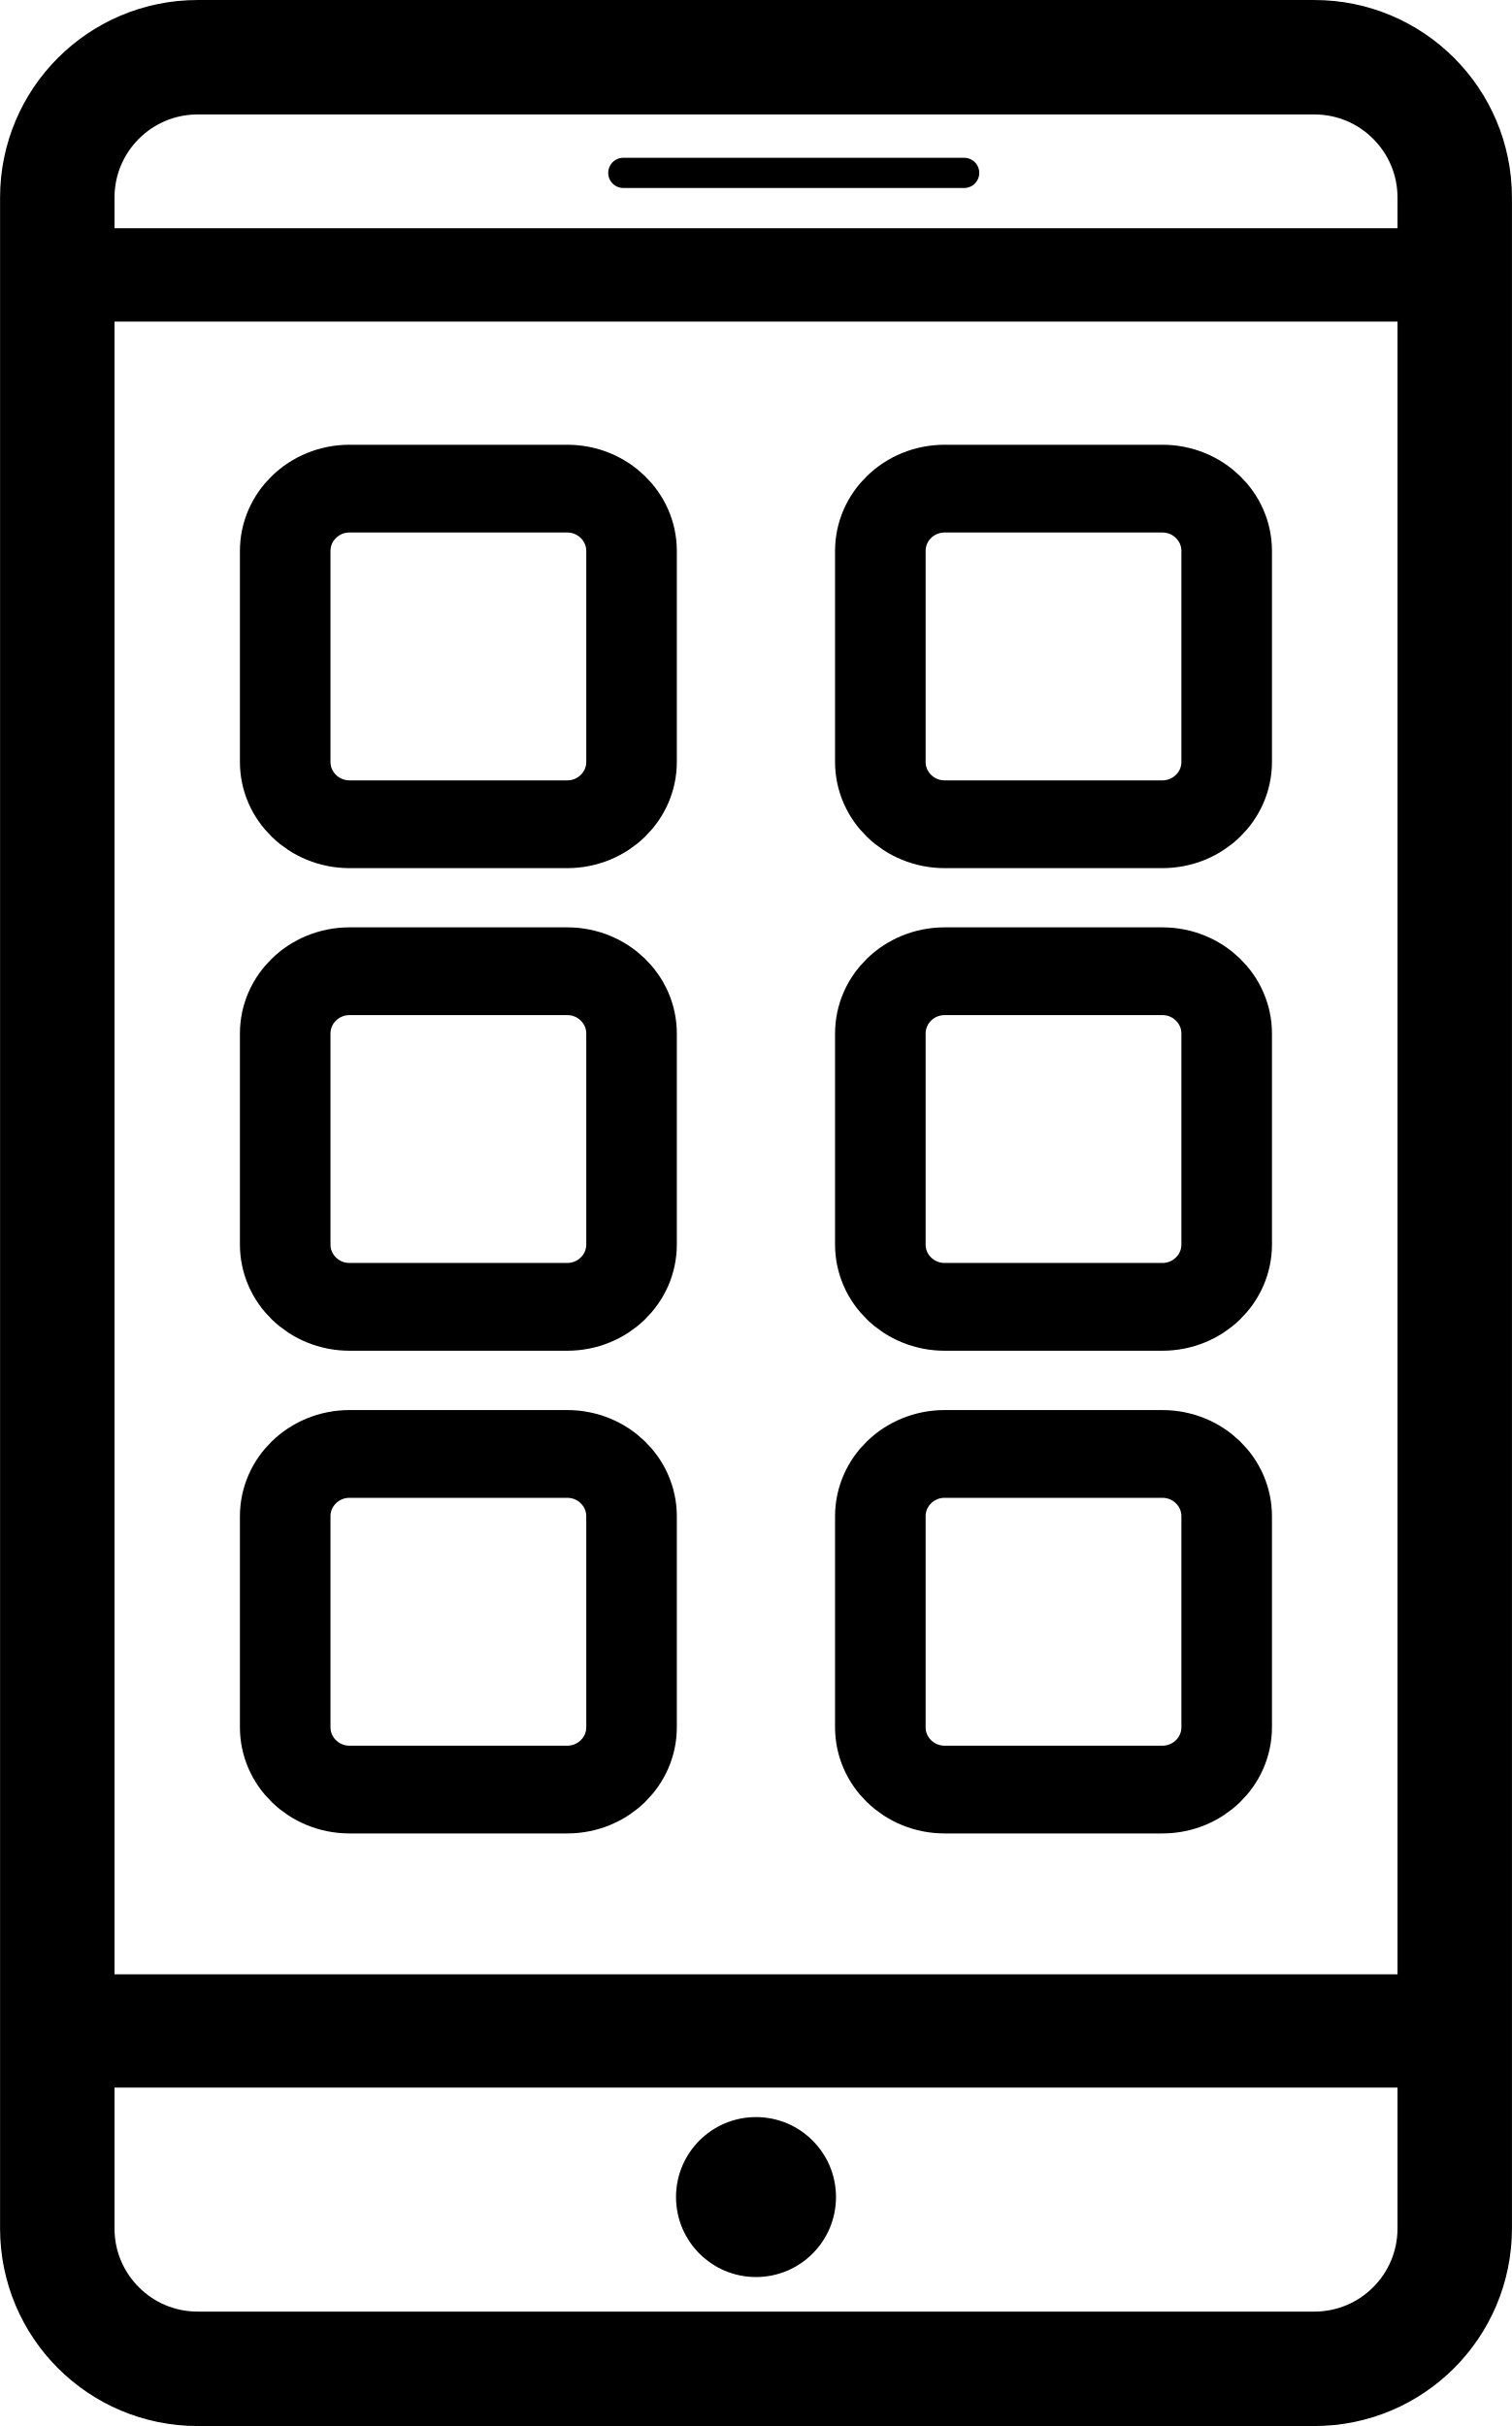
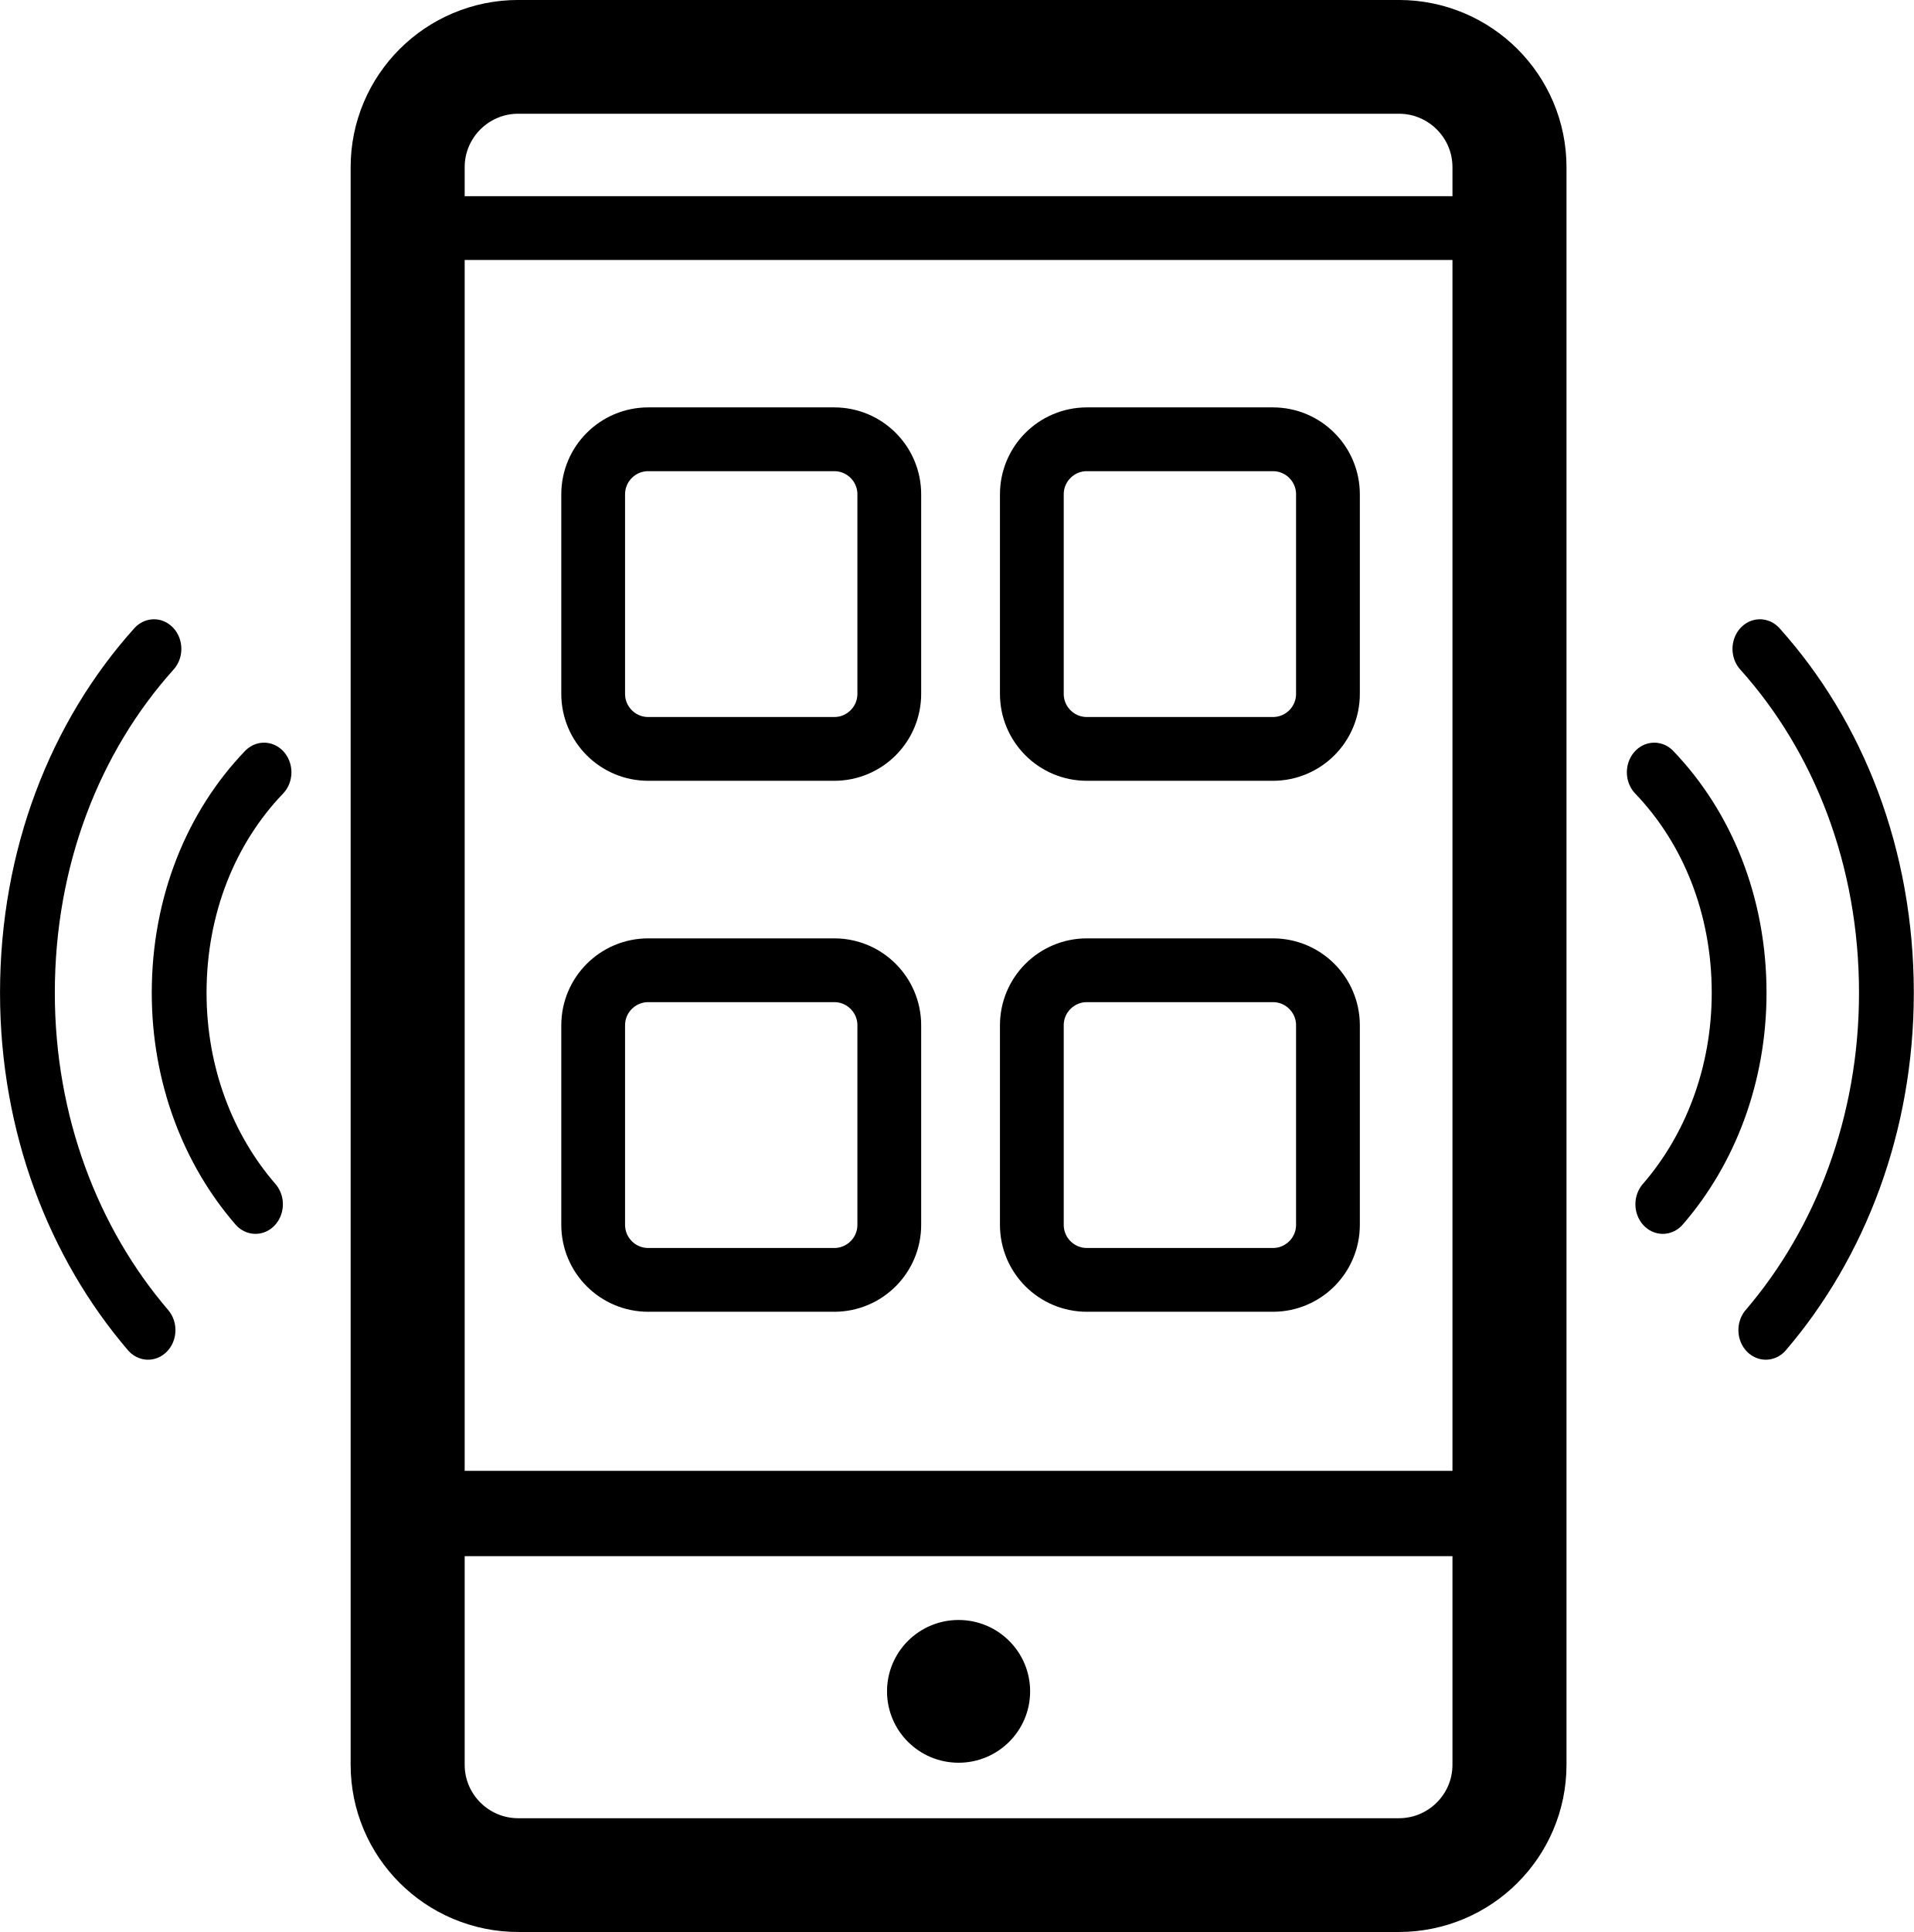
- <svg xmlns="http://www.w3.org/2000/svg" width="1.037in" height="1.664in" viewBox="0 0 26.338 42.266" version="1.1" id="svg1" xml:space="preserve">
+ <svg xmlns="http://www.w3.org/2000/svg" width="34.384mm" height="34.708mm" viewBox="0 0 34.384 34.708" version="1.1" id="svg1" xml:space="preserve">
  <defs id="defs1" />
-   <g id="g934" transform="matrix(0.2645833,0,0,0.2645833,6.770957,-1475.381)">
-     <g id="g1">
-       <g id="g1207" transform="matrix(1.315524,0,0,1.315524,-2291.803,3974.879)" style="stroke:#000000;stroke-opacity:1">
-         <rect style="fill:none;fill-opacity:1;stroke:#000000;stroke-width:5.728;stroke-linecap:round;stroke-linejoin:round;stroke-dasharray:none;stroke-opacity:1" id="rect1205" width="69.942" height="115.704" x="1725.533" y="1220.148" ry="7.025" />
-         <path style="fill:none;fill-opacity:1;stroke:#000000;stroke-width:4.671;stroke-linecap:round;stroke-linejoin:round;stroke-dasharray:none;stroke-opacity:1" d="m 1726.504,1231.043 h 67.75" id="path1205" />
-         <path style="fill:none;fill-opacity:1;stroke:#000000;stroke-width:5.669;stroke-linecap:round;stroke-linejoin:round;stroke-dasharray:none;stroke-opacity:1" d="m 1726.504,1318.94 h 67" id="path1206" />
-         <path style="fill:none;fill-opacity:1;stroke:#000000;stroke-width:1.512;stroke-linecap:round;stroke-linejoin:round;stroke-dasharray:none;stroke-opacity:1" d="m 1753.863,1225.937 h 17.059" id="path1207" />
-         <circle style="fill:#000000;fill-opacity:1;stroke:#000000;stroke-width:1.211;stroke-linecap:round;stroke-linejoin:round;stroke-dasharray:none;stroke-opacity:1" id="circle1207" cx="1760.504" cy="1327.255" r="3.398" />
-       </g>
-       <g id="g12" transform="matrix(5.429785,0,0,5.199587,-32921.075,-1974.372)">
-         <g id="g2-6" style="stroke-width:0.756;stroke-dasharray:none" transform="matrix(1.452726,0,0,1.470204,-2736.855,-460.1714)">
-           <rect style="fill:none;fill-opacity:1;stroke:#000000;stroke-width:0.756;stroke-linecap:butt;stroke-linejoin:round;stroke-dasharray:none;stroke-opacity:1" id="rect1260-4" width="2.891" height="2.891" x="6056.65" y="-1316.138" ry="0.537" transform="scale(1,-1)" />
-           <rect style="fill:none;fill-opacity:1;stroke:#000000;stroke-width:0.756;stroke-linecap:butt;stroke-linejoin:round;stroke-dasharray:none;stroke-opacity:1" id="rect1262-2" width="2.891" height="2.891" x="6056.65" y="-1311.98" ry="0.537" transform="scale(1,-1)" />
-           <rect style="fill:none;fill-opacity:1;stroke:#000000;stroke-width:0.756;stroke-linecap:butt;stroke-linejoin:round;stroke-dasharray:none;stroke-opacity:1" id="rect1265-6" width="2.891" height="2.891" x="6056.65" y="-1307.823" ry="0.537" transform="scale(1,-1)" />
-         </g>
-         <g id="g3-8" transform="matrix(1.452726,0,0,1.470204,-2736.77,-460.1714)" style="stroke-width:0.756;stroke-dasharray:none">
-           <rect style="fill:none;fill-opacity:1;stroke:#000000;stroke-width:0.756;stroke-linecap:butt;stroke-linejoin:round;stroke-dasharray:none;stroke-opacity:1" id="rect1261-1" width="2.891" height="2.891" x="6061.559" y="-1316.138" ry="0.537" transform="scale(1,-1)" />
-           <rect style="fill:none;fill-opacity:1;stroke:#000000;stroke-width:0.756;stroke-linecap:butt;stroke-linejoin:round;stroke-dasharray:none;stroke-opacity:1" id="rect1263-4" width="2.891" height="2.891" x="6061.559" y="-1311.98" ry="0.537" transform="scale(1,-1)" />
-           <rect style="fill:none;fill-opacity:1;stroke:#000000;stroke-width:0.756;stroke-linecap:butt;stroke-linejoin:round;stroke-dasharray:none;stroke-opacity:1" id="rect1266-14" width="2.891" height="2.891" x="6061.559" y="-1307.823" ry="0.537" transform="scale(1,-1)" />
+   <g id="g186-9" transform="matrix(0.2645833,0,0,0.2645833,592.2514,-1502.189)">
+     <g id="g565" transform="matrix(12.88957,0,0,12.88957,-34646.099,7670.912)">
+       <g id="g564" transform="translate(-156.6558)">
+         <g id="g563">
+           <rect style="fill:none;fill-opacity:1;stroke:#000000;stroke-width:0.336;stroke-linecap:butt;stroke-linejoin:round;stroke-dasharray:none;stroke-opacity:1" id="rect546" width="1.631" height="1.56" x="147.906" y="2674.036" ry="0.29" transform="rotate(-90)" />
+           <rect style="fill:none;fill-opacity:1;stroke:#000000;stroke-width:0.336;stroke-linecap:butt;stroke-linejoin:round;stroke-dasharray:none;stroke-opacity:1" id="rect547" width="1.631" height="1.56" x="147.906" y="2676.347" ry="0.29" transform="rotate(-90)" />
+           <rect style="fill:none;fill-opacity:1;stroke:#000000;stroke-width:0.336;stroke-linecap:butt;stroke-linejoin:round;stroke-dasharray:none;stroke-opacity:1" id="rect548" width="1.631" height="1.56" x="150.703" y="2674.036" ry="0.29" transform="rotate(-90)" />
+           <rect style="fill:none;fill-opacity:1;stroke:#000000;stroke-width:0.336;stroke-linecap:butt;stroke-linejoin:round;stroke-dasharray:none;stroke-opacity:1" id="rect549" width="1.631" height="1.56" x="150.703" y="2676.347" ry="0.29" transform="rotate(-90)" />
+           <g id="g562">
+             <g id="g557" transform="matrix(0.2480234,0,0,0.2473842,2131.298,-54.96823)" style="stroke-width:2.213;stroke-dasharray:none">
+               <g id="g556" transform="translate(0.01334698)" style="stroke-width:2.213;stroke-dasharray:none">
+                 <g id="g555" transform="translate(0.3721257)" style="stroke-width:2.213;stroke-dasharray:none">
+                   <g id="g554" transform="matrix(0.9613797,0,0,0.9613797,84.30682,-15.55186)" style="stroke-width:2.302;stroke-dasharray:none">
+                     <g id="g552" transform="matrix(0.3480656,0,0,0.3480656,1583.366,-826.3775)" style="stroke:#000000;stroke-width:6.613;stroke-dasharray:none;stroke-opacity:1">
+                       <rect style="fill:none;fill-opacity:1;stroke:#000000;stroke-width:7.239;stroke-linecap:round;stroke-linejoin:round;stroke-dasharray:none;stroke-opacity:1" id="rect550" width="69.942" height="115.704" x="1725.533" y="1220.148" ry="7.025" />
+                       <g id="g551" style="stroke-width:5.429;stroke-dasharray:none">
+                         <path style="fill:none;fill-opacity:1;stroke:#000000;stroke-width:4.059;stroke-linecap:round;stroke-linejoin:round;stroke-dasharray:none;stroke-opacity:1" d="m 1726.504,1231.043 h 67.75" id="path550" />
+                         <path style="fill:none;fill-opacity:1;stroke:#000000;stroke-width:5.429;stroke-linecap:round;stroke-linejoin:round;stroke-dasharray:none;stroke-opacity:1" d="m 1726.504,1312.841 h 67" id="path551" />
+                       </g>
+                       <circle style="fill:#000000;fill-opacity:1;stroke:none;stroke-width:6.481;stroke-linecap:round;stroke-linejoin:round;stroke-dasharray:none;stroke-opacity:1" id="circle551" cx="1760.504" cy="1324.159" r="4.542" />
+                     </g>
+                     <g id="g553" style="stroke-width:2.302;stroke-dasharray:none" />
+                   </g>
+                 </g>
+               </g>
+             </g>
+             <g id="g561" transform="matrix(0.2491368,0,0,0.2491368,2128.876,-54.301)">
+               <g id="g558" transform="matrix(0.3685376,0,0,0.3981524,1395.413,-248.8297)" style="stroke-width:4.886;stroke-dasharray:none">
+                 <path id="path557" style="fill:none;stroke:#000000;stroke-width:3.144;stroke-linecap:round;stroke-linejoin:round;stroke-dasharray:none;stroke-opacity:1" d="m 2212.04,-345.647 c 3.03,2.924 4.87,7.052 4.87,11.714 0,4.374 -1.671,8.338 -4.38,11.226" />
+                 <path id="path558" style="fill:none;stroke:#000000;stroke-width:3.144;stroke-linecap:round;stroke-linejoin:round;stroke-dasharray:none;stroke-opacity:1" d="m 2218.101,-352.2 c 4.526,4.663 7.26,11.083 7.26,18.267 0,6.964 -2.638,13.28 -6.921,17.909" />
+               </g>
+               <g id="g560" transform="matrix(0.3685376,0,0,0.3981524,1374.486,-248.8297)" style="stroke-width:4.886;stroke-dasharray:none">
+                 <path id="path559" style="fill:none;stroke:#000000;stroke-width:3.144;stroke-linecap:round;stroke-linejoin:round;stroke-dasharray:none;stroke-opacity:1" d="m 2189.054,-345.647 c -3.03,2.924 -4.87,7.052 -4.87,11.714 0,4.374 1.671,8.338 4.38,11.226" />
+                 <path id="path560" style="fill:none;stroke:#000000;stroke-width:3.144;stroke-linecap:round;stroke-linejoin:round;stroke-dasharray:none;stroke-opacity:1" d="m 2182.738,-352.2 c -4.526,4.663 -7.26,11.083 -7.26,18.267 0,6.964 2.638,13.28 6.921,17.909" />
+               </g>
+             </g>
+           </g>
        </g>
      </g>
    </g>
  </g>
</svg>
